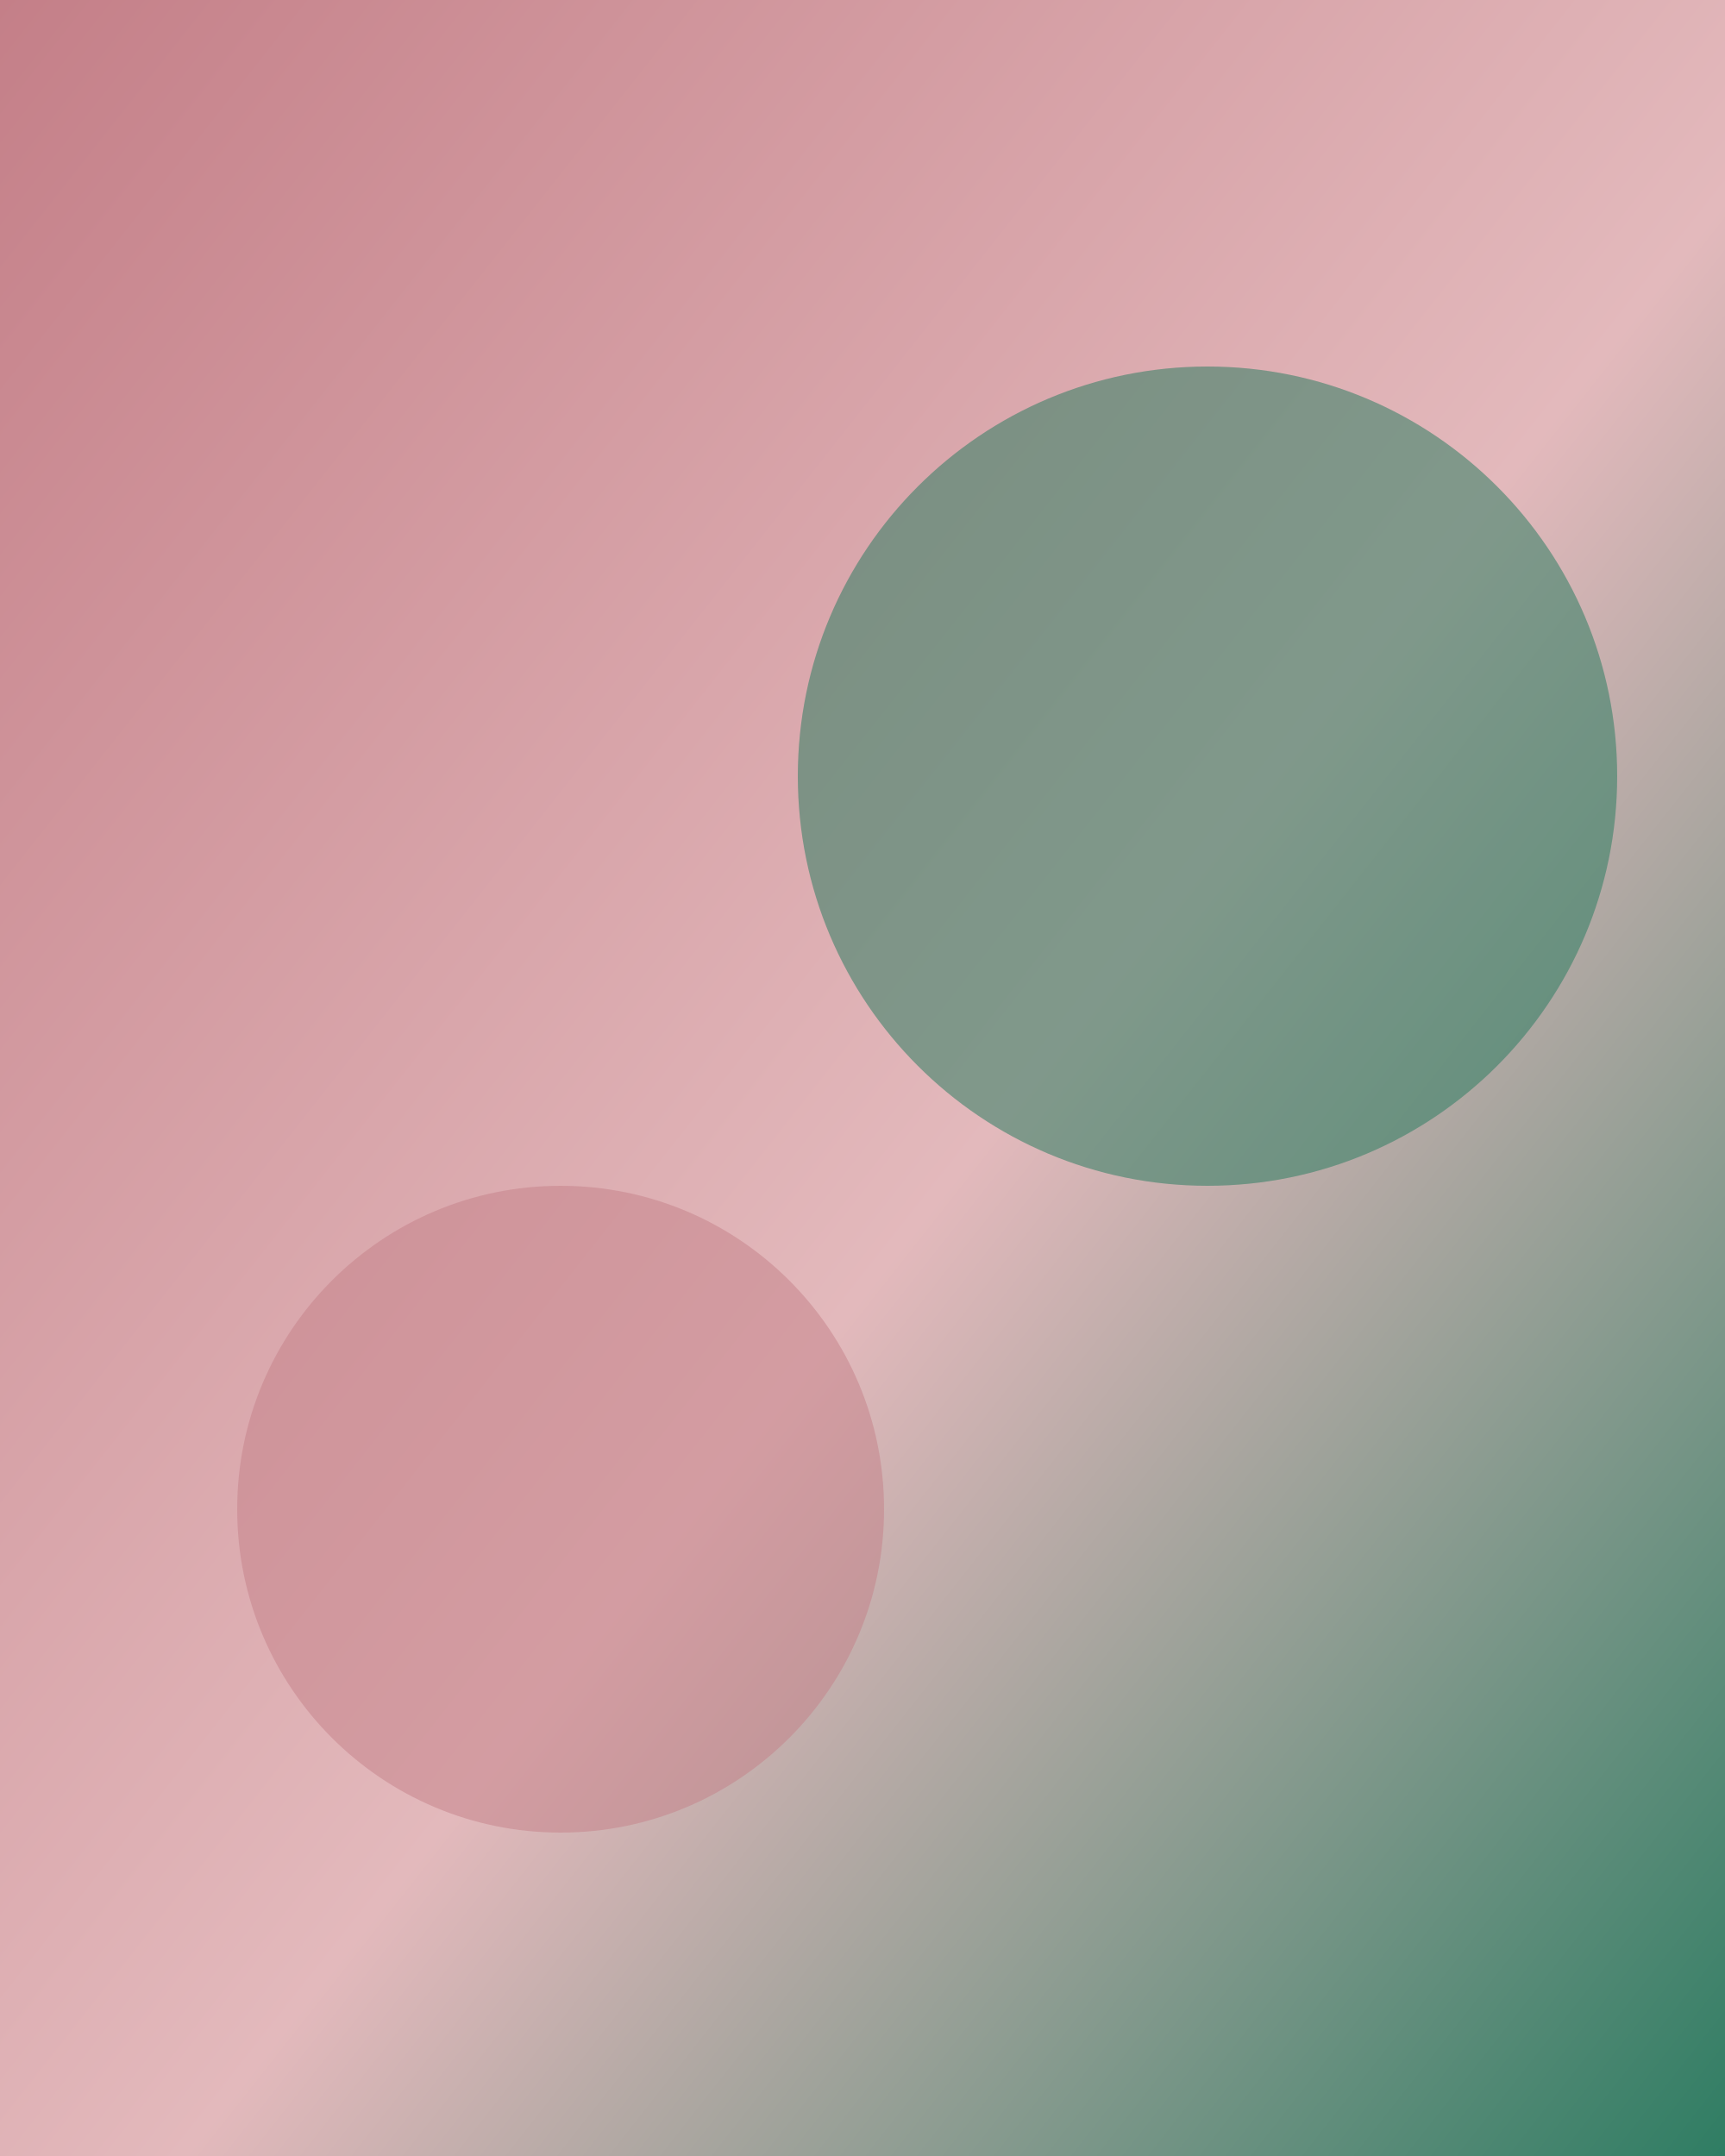
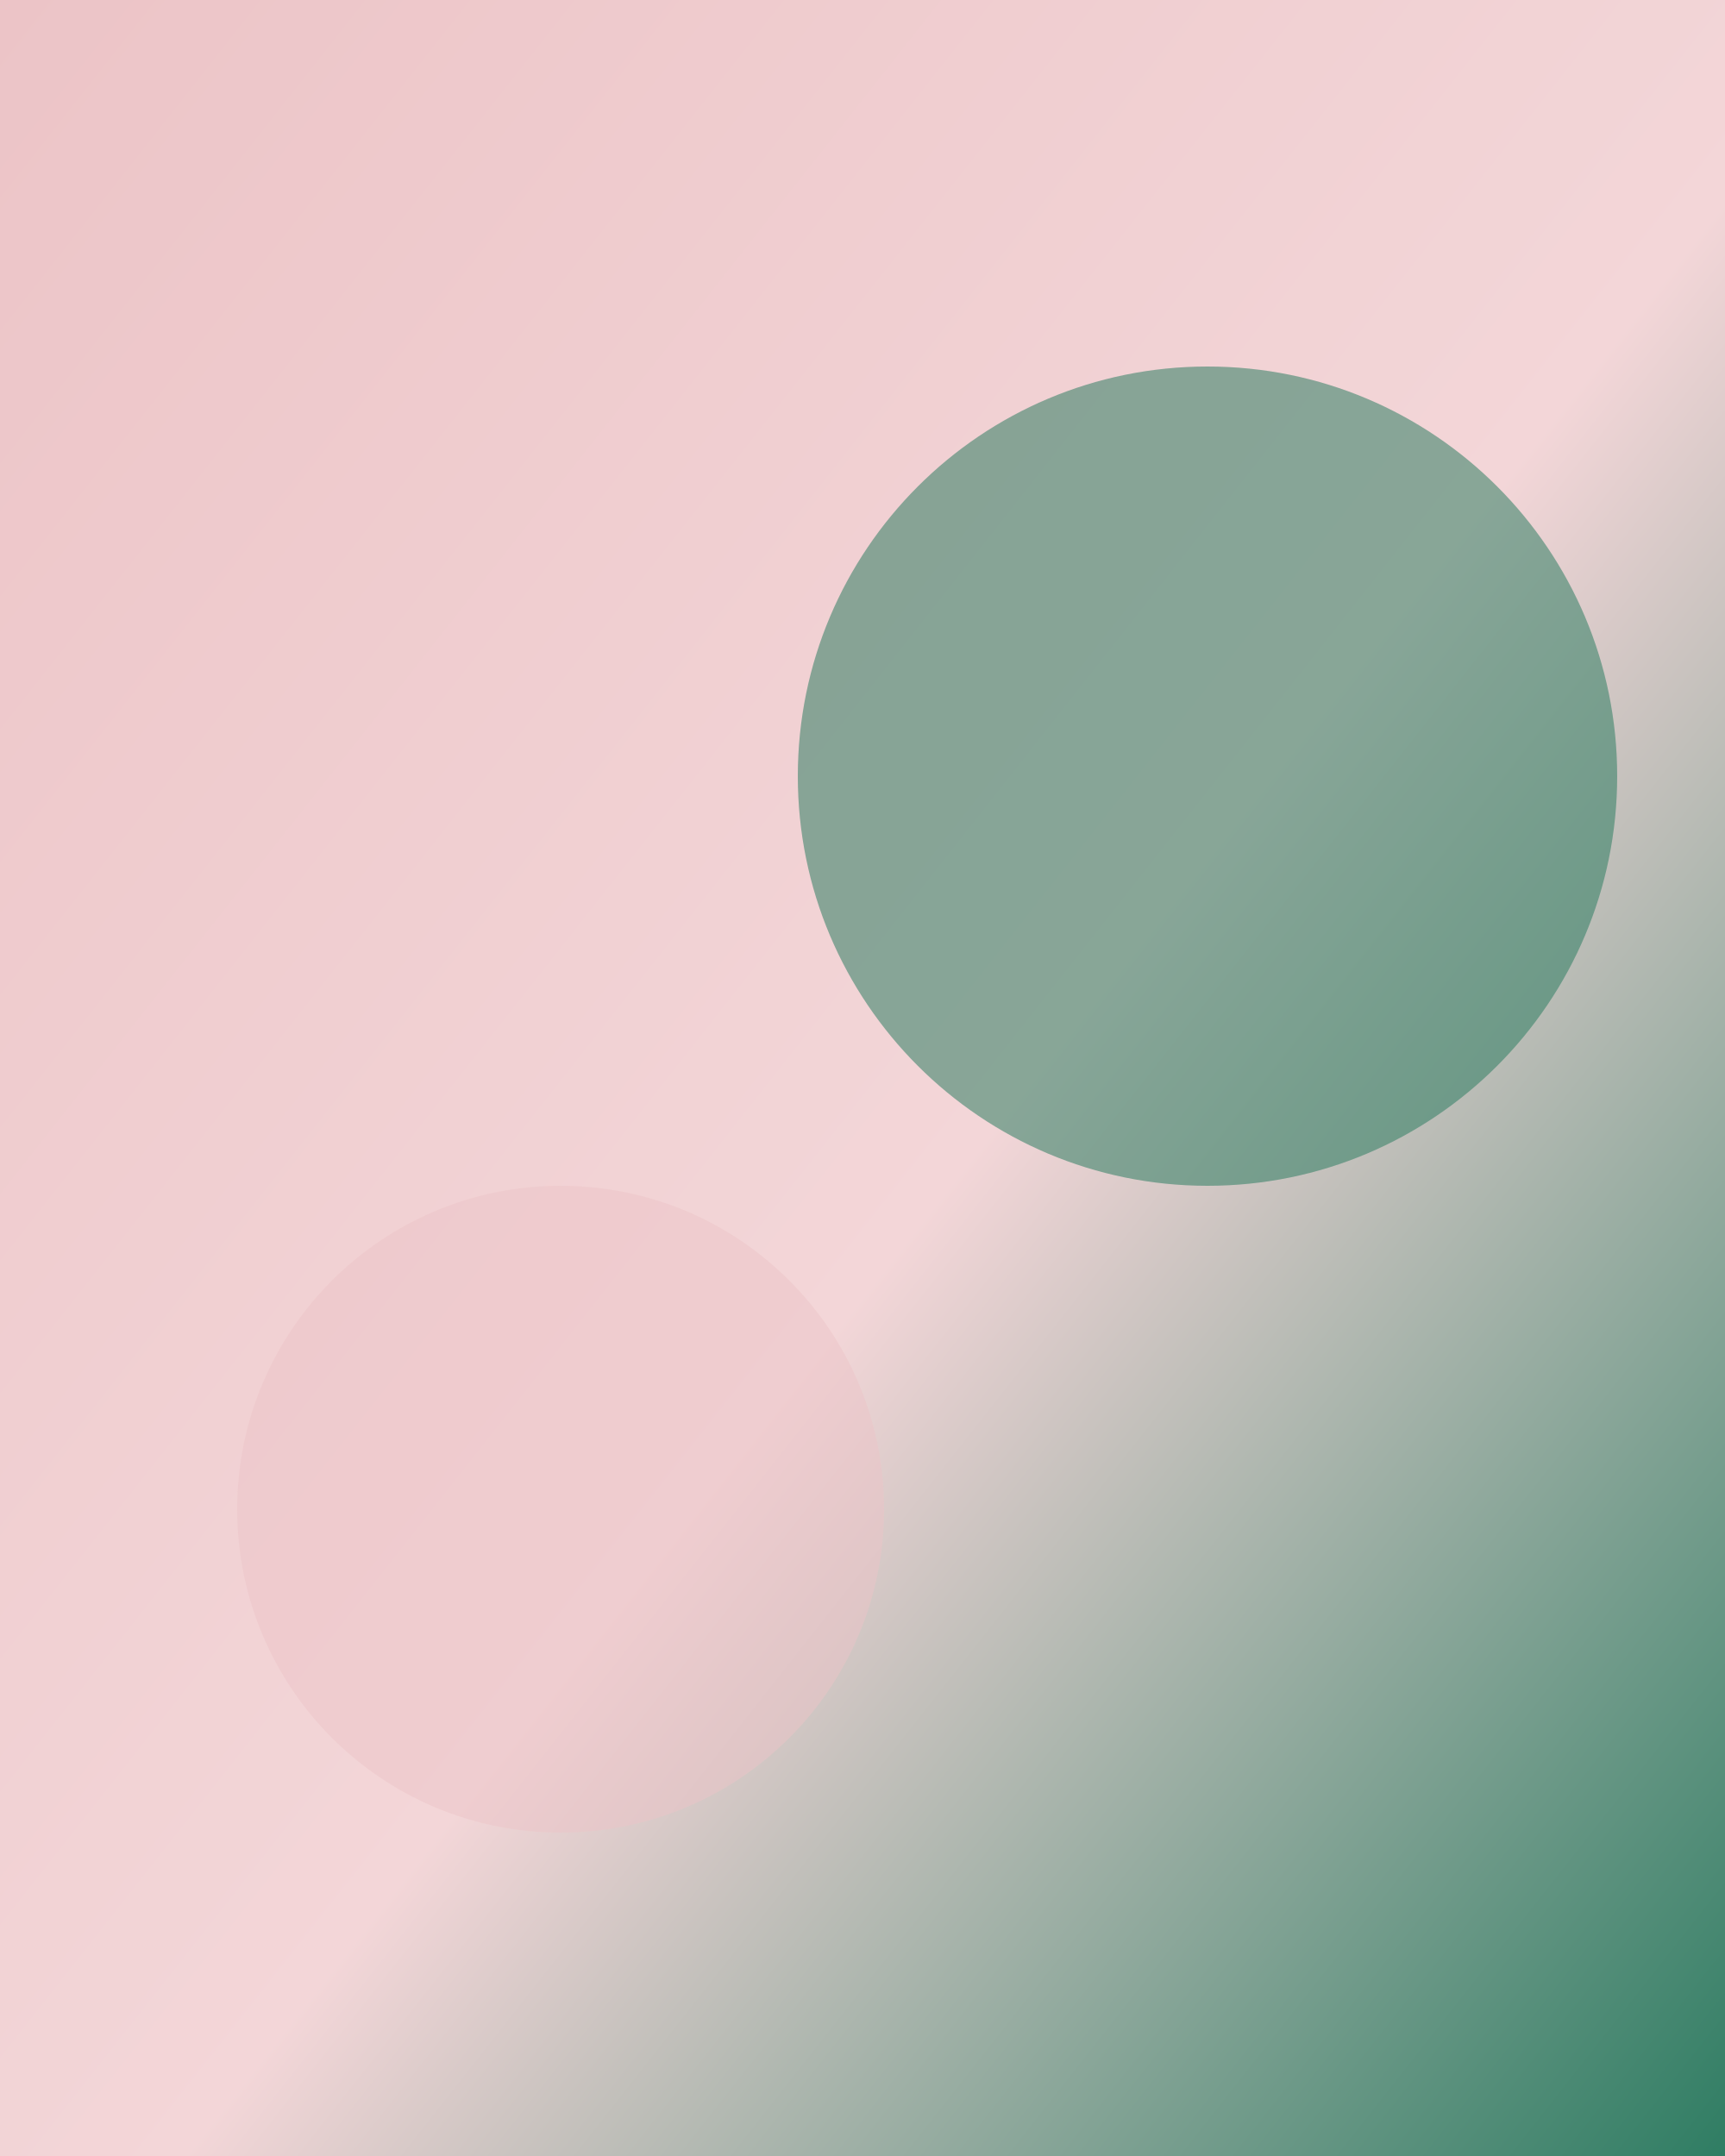
<svg xmlns="http://www.w3.org/2000/svg" viewBox="0 0 800 1000">
  <defs>
    <linearGradient id="g" x1="0" y1="0" x2="1" y2="1">
-       <stop offset="0" stop-color="#c47f88" />
-       <stop offset=".55" stop-color="#e3b9bc" />
+       <stop offset="0" stop-color="#ecc4c7" />
+       <stop offset=".55" stop-color="#f3d6d8" />
      <stop offset="1" stop-color="#2f7d63" />
    </linearGradient>
  </defs>
  <rect width="800" height="1000" fill="url(#g)" />
  <circle cx="560" cy="360" r="190" fill="#2f7d63" opacity=".55" />
-   <circle cx="260" cy="700" r="150" fill="#c47f88" opacity=".5" />
+   <circle cx="260" cy="700" r="150" fill="#ecc4c7" opacity=".5" />
</svg>
